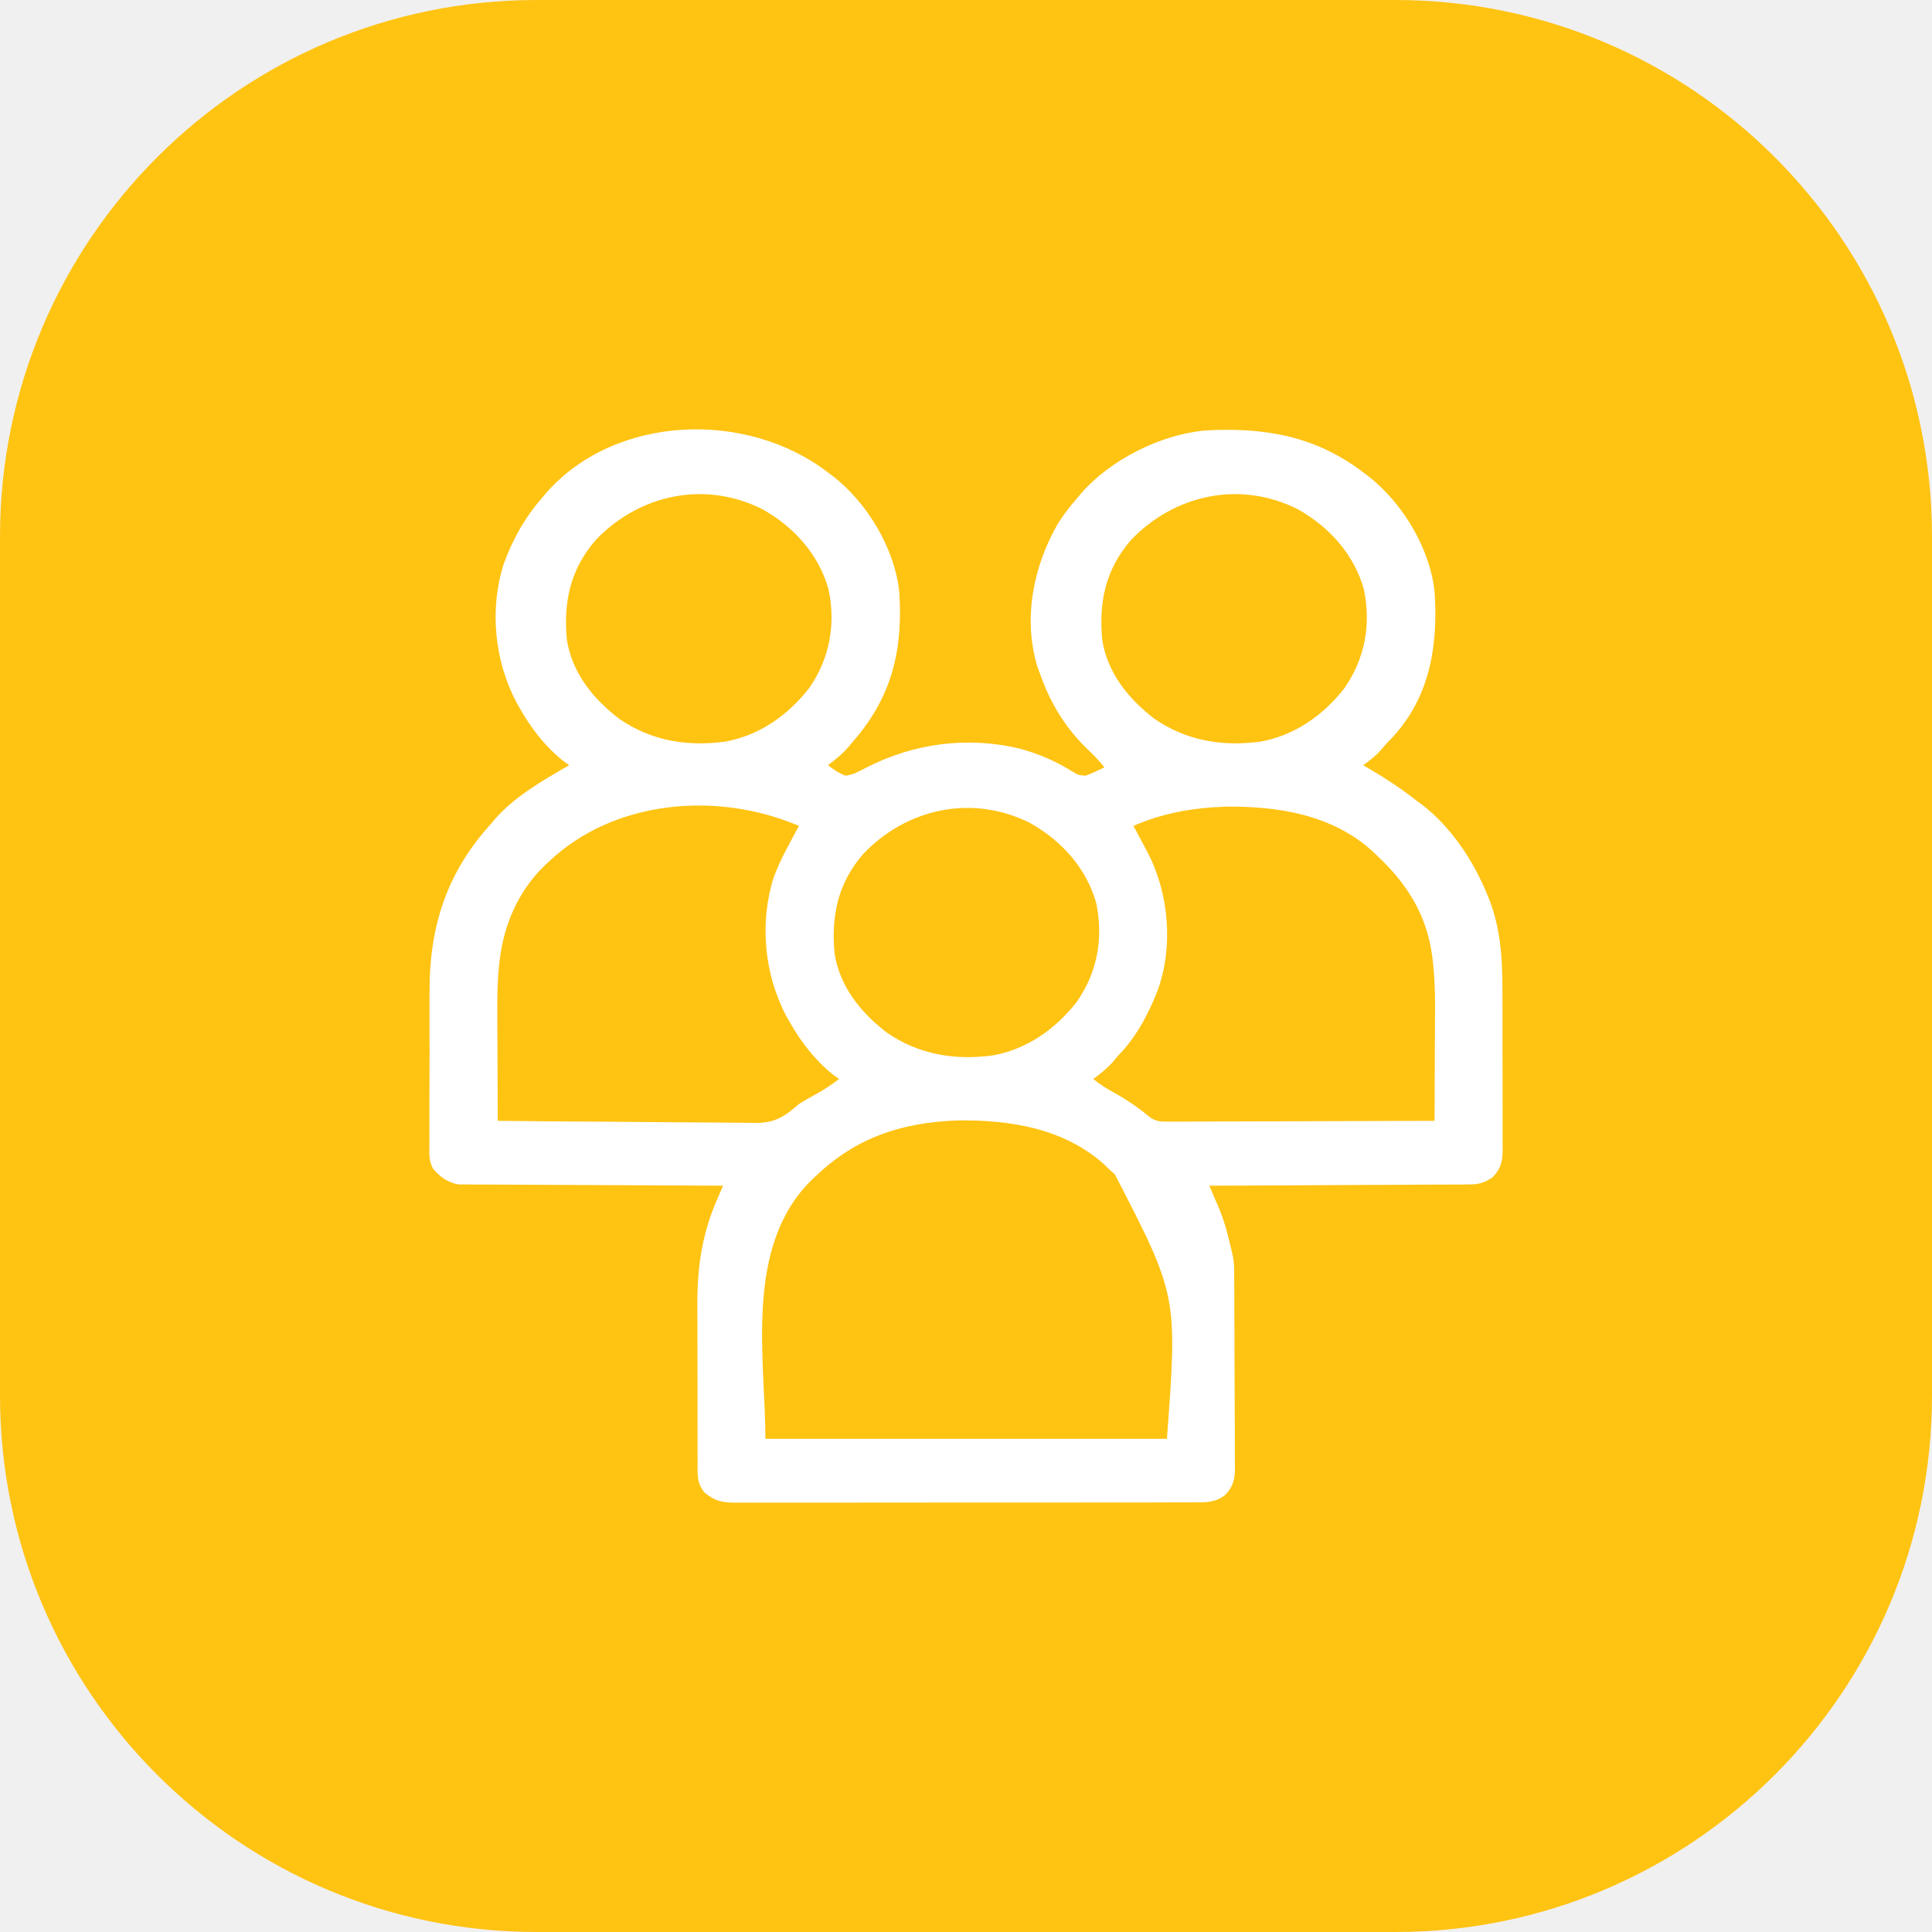
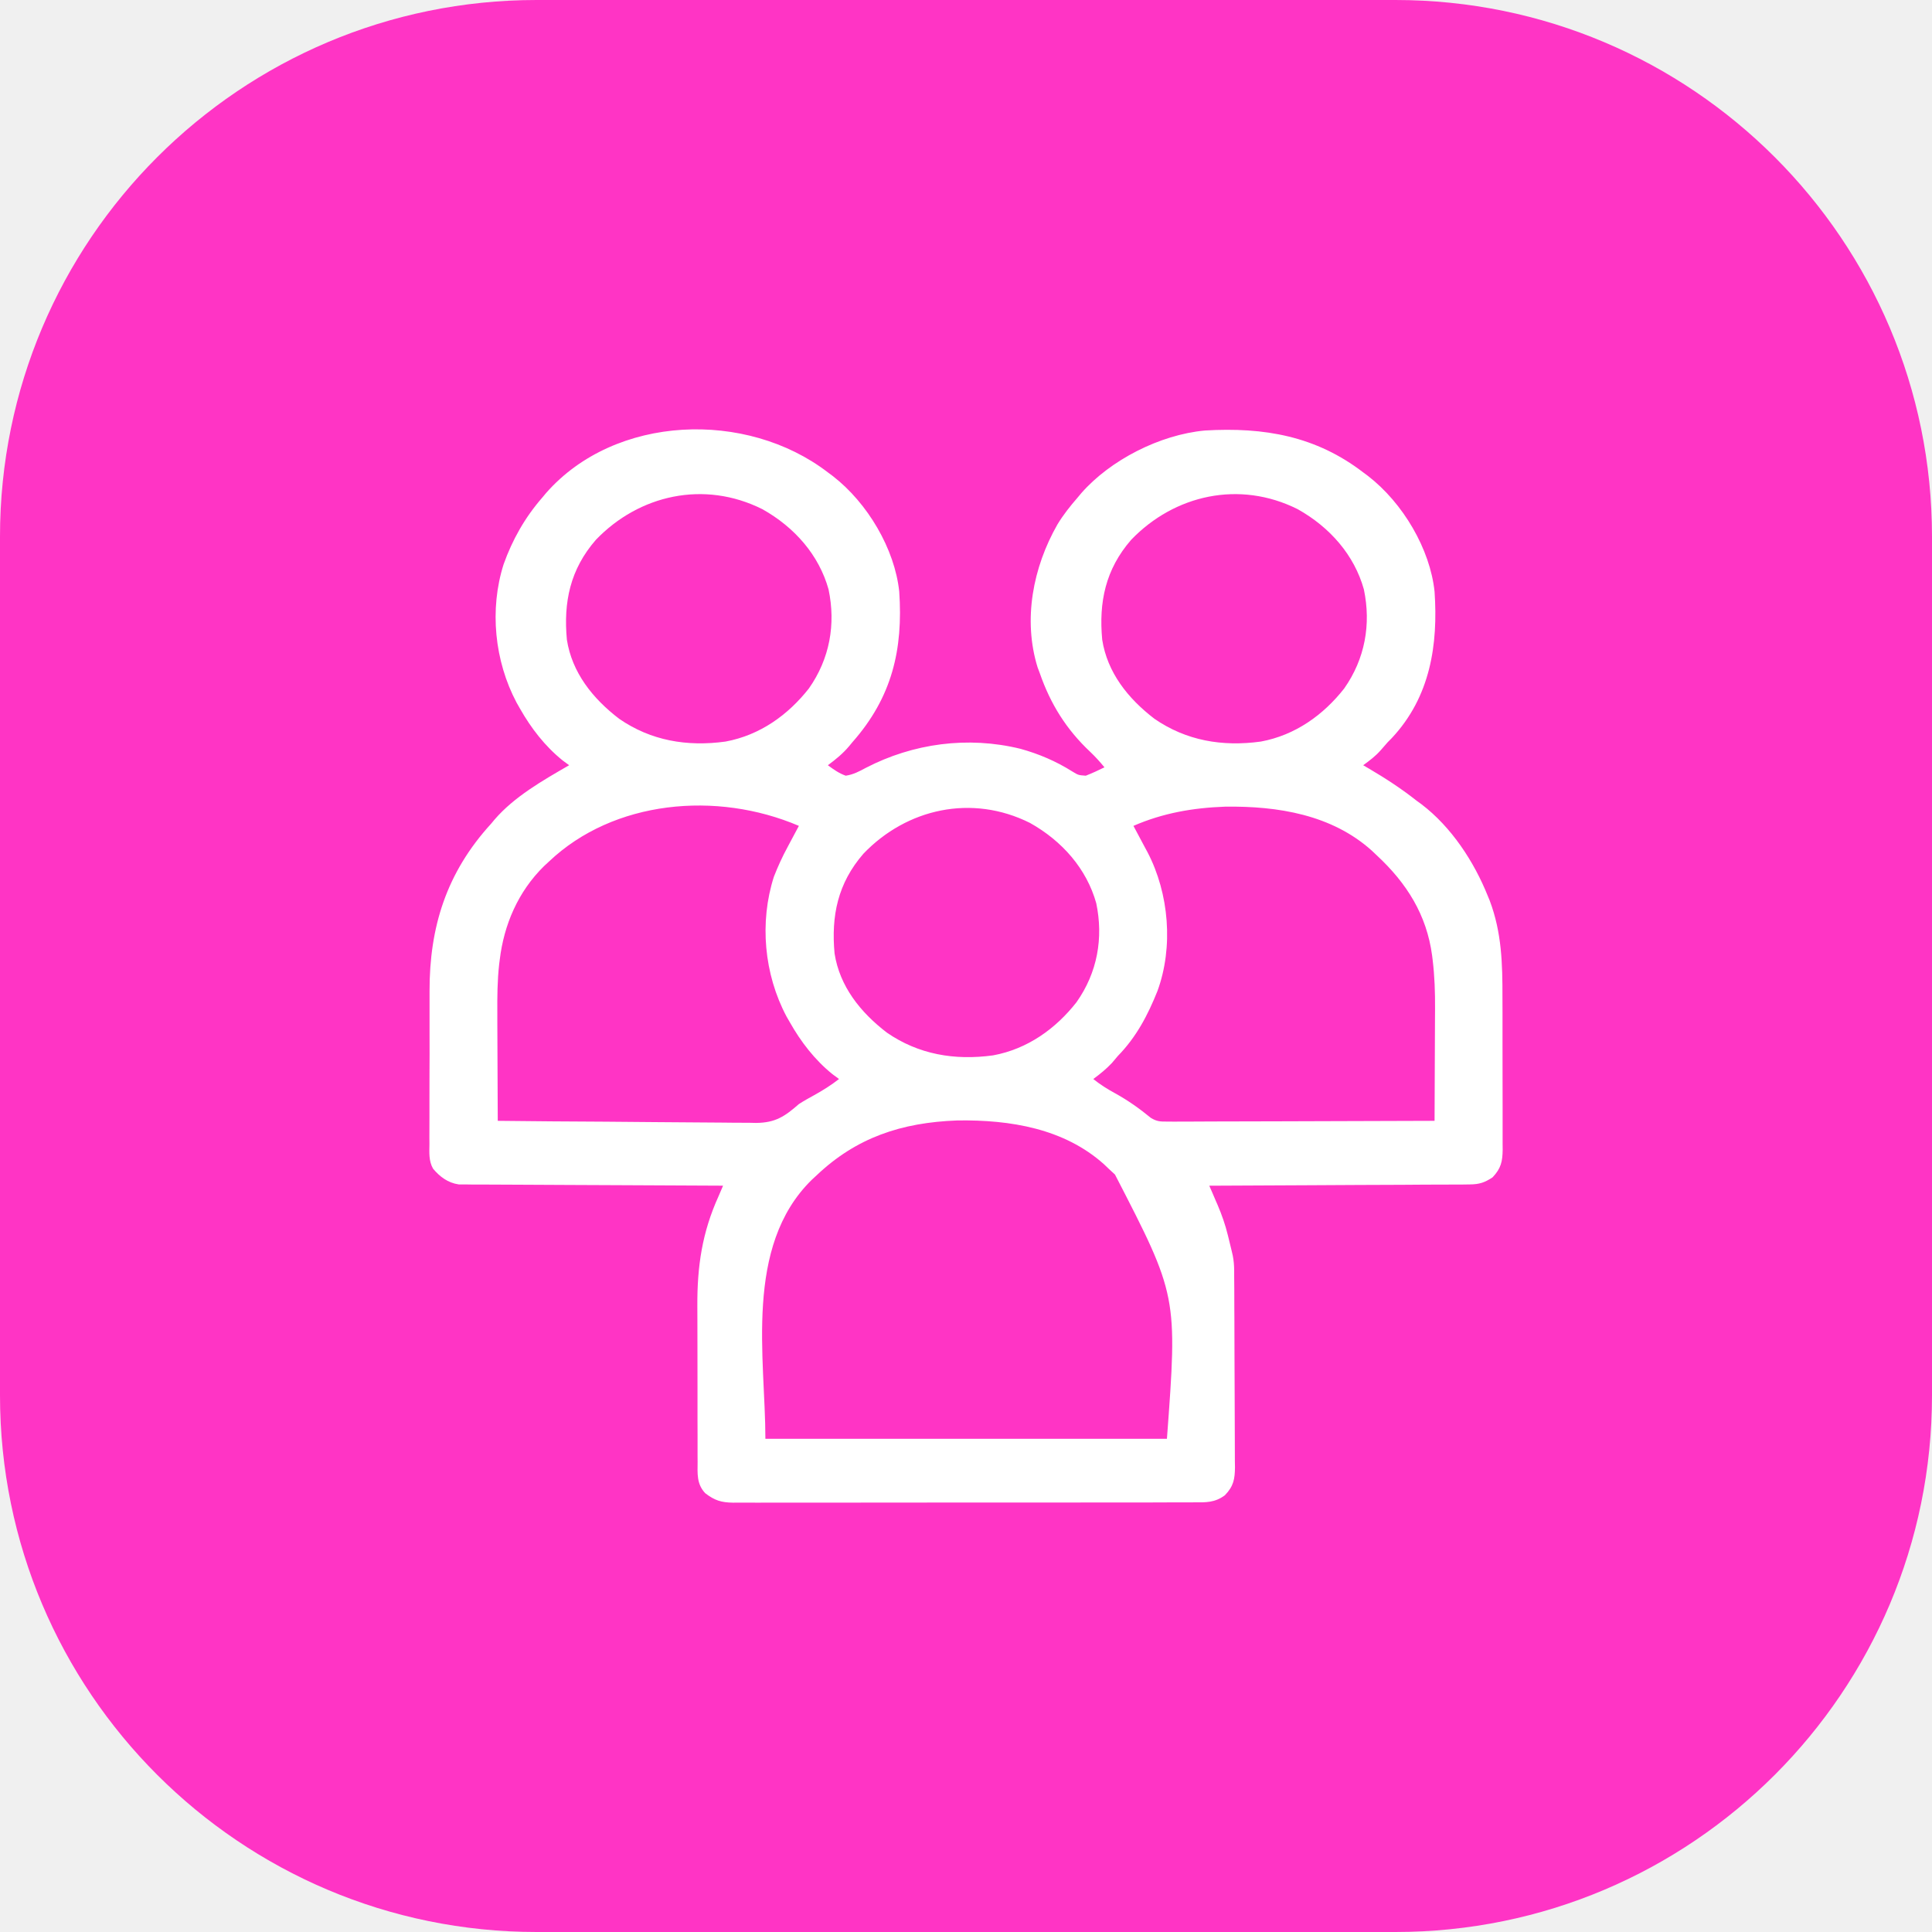
<svg xmlns="http://www.w3.org/2000/svg" width="36" height="36" viewBox="0 0 36 36" fill="none">
-   <rect width="36" height="36" rx="10" fill="#FFC312" />
-   <path d="M15.426 8.802C15.471 8.835 15.471 8.835 15.516 8.869C16.169 9.374 16.673 10.232 16.756 11.024C16.829 12.099 16.625 12.99 15.883 13.83C15.853 13.867 15.853 13.867 15.822 13.904C15.705 14.043 15.574 14.15 15.426 14.259C15.532 14.337 15.632 14.409 15.759 14.454C15.901 14.433 16.009 14.375 16.133 14.308C17.013 13.852 18.032 13.712 19.015 13.953C19.359 14.048 19.68 14.186 19.977 14.373C20.093 14.444 20.093 14.444 20.232 14.454C20.351 14.407 20.466 14.355 20.58 14.298C20.497 14.197 20.413 14.103 20.318 14.013C19.866 13.589 19.573 13.114 19.375 12.544C19.355 12.49 19.355 12.49 19.334 12.435C19.059 11.547 19.247 10.572 19.704 9.772C19.813 9.592 19.942 9.43 20.081 9.27C20.105 9.242 20.128 9.214 20.152 9.185C20.691 8.573 21.607 8.101 22.45 8.022C23.562 7.956 24.523 8.128 25.401 8.802C25.431 8.824 25.46 8.846 25.491 8.869C26.144 9.374 26.648 10.232 26.731 11.024C26.798 12.009 26.655 12.982 25.935 13.752C25.91 13.778 25.884 13.804 25.858 13.83C25.814 13.88 25.77 13.931 25.726 13.981C25.63 14.09 25.52 14.173 25.401 14.259C25.438 14.281 25.476 14.302 25.514 14.325C25.825 14.508 26.117 14.699 26.399 14.922C26.426 14.942 26.453 14.962 26.482 14.982C27.049 15.412 27.469 16.062 27.723 16.695C27.735 16.723 27.746 16.751 27.758 16.78C27.984 17.378 27.997 17.959 27.996 18.586C27.996 18.675 27.996 18.765 27.997 18.854C27.997 19.041 27.997 19.227 27.997 19.413C27.996 19.652 27.997 19.891 27.998 20.129C27.999 20.314 27.999 20.498 27.999 20.682C27.999 20.77 27.999 20.858 27.999 20.946C28 21.069 28 21.192 27.999 21.314C27.999 21.351 28 21.387 28 21.424C27.997 21.64 27.971 21.77 27.812 21.938C27.665 22.035 27.565 22.069 27.386 22.07C27.322 22.071 27.322 22.071 27.256 22.072C27.186 22.072 27.186 22.072 27.115 22.072C27.065 22.072 27.016 22.072 26.965 22.073C26.829 22.074 26.694 22.074 26.559 22.074C26.417 22.075 26.276 22.076 26.134 22.077C25.866 22.078 25.599 22.079 25.331 22.08C25.026 22.081 24.721 22.083 24.415 22.085C23.788 22.089 23.161 22.091 22.533 22.094C22.551 22.134 22.568 22.174 22.586 22.215C22.609 22.268 22.631 22.321 22.654 22.374C22.666 22.401 22.677 22.427 22.689 22.454C22.768 22.639 22.831 22.82 22.879 23.015C22.889 23.053 22.889 23.053 22.898 23.092C22.916 23.162 22.933 23.232 22.949 23.302C22.956 23.333 22.964 23.364 22.971 23.397C22.99 23.492 22.996 23.579 22.997 23.675C22.997 23.728 22.997 23.728 22.997 23.781C22.998 23.818 22.998 23.856 22.998 23.895C22.998 23.934 22.998 23.974 22.999 24.016C23 24.148 23 24.279 23 24.411C23.001 24.457 23.001 24.502 23.001 24.548C23.002 24.787 23.002 25.025 23.003 25.264C23.003 25.51 23.005 25.757 23.006 26.003C23.007 26.193 23.008 26.382 23.009 26.572C23.008 26.663 23.009 26.754 23.009 26.845C23.01 26.972 23.01 27.099 23.01 27.226C23.011 27.282 23.011 27.282 23.012 27.339C23.01 27.558 22.987 27.693 22.824 27.862C22.637 28.001 22.471 27.996 22.243 27.994C22.205 27.995 22.168 27.995 22.129 27.995C22.002 27.996 21.876 27.995 21.75 27.995C21.659 27.995 21.569 27.996 21.478 27.996C21.232 27.997 20.986 27.997 20.74 27.996C20.535 27.996 20.33 27.996 20.125 27.997C19.641 27.997 19.157 27.997 18.672 27.997C18.173 27.996 17.673 27.997 17.174 27.998C16.745 27.999 16.316 27.999 15.887 27.999C15.631 27.999 15.375 27.999 15.118 27.999C14.878 28 14.637 28 14.396 27.999C14.307 27.999 14.219 27.999 14.131 28C14.01 28 13.889 28 13.769 27.999C13.716 27.999 13.716 27.999 13.662 28C13.441 27.997 13.317 27.96 13.14 27.823C12.978 27.649 12.998 27.458 12.999 27.238C12.999 27.199 12.998 27.16 12.998 27.119C12.997 26.99 12.997 26.86 12.998 26.73C12.998 26.64 12.997 26.549 12.997 26.458C12.997 26.268 12.997 26.078 12.997 25.887C12.998 25.645 12.997 25.403 12.996 25.16C12.995 24.973 12.995 24.785 12.995 24.598C12.995 24.509 12.995 24.419 12.994 24.33C12.991 23.598 13.082 22.966 13.39 22.288C13.418 22.224 13.445 22.159 13.473 22.094C13.447 22.093 13.421 22.093 13.395 22.093C12.769 22.091 12.143 22.088 11.517 22.084C11.214 22.083 10.911 22.081 10.608 22.08C10.344 22.079 10.08 22.078 9.816 22.076C9.677 22.075 9.537 22.075 9.397 22.074C9.241 22.074 9.085 22.073 8.929 22.072C8.883 22.072 8.837 22.072 8.789 22.072C8.746 22.071 8.704 22.071 8.66 22.07C8.623 22.07 8.586 22.07 8.548 22.07C8.346 22.041 8.193 21.925 8.069 21.776C7.987 21.631 8 21.476 8.002 21.316C8.002 21.278 8.001 21.239 8.001 21.2C8 21.073 8.001 20.946 8.002 20.819C8.002 20.73 8.002 20.641 8.002 20.552C8.002 20.366 8.002 20.179 8.003 19.993C8.005 19.756 8.005 19.518 8.004 19.281C8.003 19.097 8.004 18.914 8.004 18.73C8.005 18.642 8.005 18.555 8.004 18.468C8.002 17.279 8.316 16.263 9.15 15.35C9.183 15.312 9.183 15.312 9.215 15.272C9.584 14.844 10.111 14.544 10.605 14.259C10.545 14.214 10.545 14.214 10.483 14.169C10.152 13.902 9.895 13.566 9.691 13.207C9.669 13.169 9.648 13.132 9.626 13.093C9.213 12.315 9.118 11.352 9.384 10.515C9.547 10.058 9.78 9.644 10.106 9.27C10.13 9.242 10.153 9.214 10.177 9.185C11.464 7.722 13.909 7.637 15.426 8.802ZM11.104 10.058C10.622 10.611 10.498 11.222 10.563 11.92C10.658 12.528 11.039 13.013 11.538 13.394C12.127 13.801 12.8 13.917 13.519 13.818C14.164 13.699 14.687 13.319 15.072 12.829C15.461 12.276 15.576 11.633 15.439 10.983C15.261 10.344 14.807 9.824 14.204 9.487C13.119 8.945 11.909 9.22 11.104 10.058ZM21.078 10.058C20.597 10.611 20.473 11.222 20.538 11.92C20.633 12.528 21.014 13.013 21.512 13.394C22.102 13.801 22.775 13.917 23.494 13.818C24.139 13.699 24.662 13.319 25.047 12.829C25.436 12.276 25.55 11.633 25.414 10.983C25.236 10.344 24.782 9.824 24.179 9.487C23.094 8.945 21.884 9.22 21.078 10.058ZM10.231 16.052C10.2 16.08 10.169 16.109 10.138 16.138C9.652 16.615 9.39 17.233 9.312 17.883C9.308 17.912 9.305 17.94 9.301 17.97C9.267 18.273 9.265 18.575 9.267 18.879C9.267 18.938 9.267 18.996 9.267 19.055C9.268 19.206 9.268 19.358 9.269 19.509C9.27 19.664 9.271 19.82 9.271 19.976C9.272 20.279 9.273 20.582 9.275 20.885C9.945 20.893 10.616 20.898 11.286 20.901C11.597 20.903 11.908 20.905 12.219 20.909C12.491 20.912 12.762 20.914 13.034 20.915C13.177 20.915 13.321 20.916 13.464 20.918C13.625 20.921 13.786 20.921 13.946 20.921C13.993 20.922 14.04 20.923 14.089 20.924C14.452 20.921 14.626 20.8 14.886 20.573C14.978 20.513 15.072 20.461 15.169 20.408C15.335 20.316 15.486 20.221 15.634 20.106C15.594 20.076 15.553 20.046 15.512 20.016C15.181 19.749 14.924 19.413 14.72 19.053C14.688 18.997 14.688 18.997 14.655 18.94C14.236 18.15 14.149 17.184 14.42 16.337C14.495 16.145 14.579 15.961 14.678 15.779C14.708 15.723 14.708 15.723 14.738 15.666C14.786 15.574 14.836 15.481 14.886 15.389C13.351 14.733 11.433 14.912 10.231 16.052ZM21.12 15.389C21.133 15.412 21.145 15.436 21.158 15.46C21.216 15.566 21.272 15.672 21.328 15.779C21.346 15.812 21.364 15.845 21.382 15.879C21.785 16.651 21.867 17.646 21.568 18.465C21.389 18.913 21.176 19.322 20.829 19.677C20.793 19.72 20.756 19.763 20.72 19.806C20.612 19.921 20.5 20.011 20.372 20.106C20.5 20.209 20.632 20.292 20.777 20.371C21.017 20.503 21.235 20.658 21.444 20.83C21.556 20.898 21.62 20.9 21.753 20.899C21.797 20.899 21.841 20.9 21.886 20.9C21.934 20.899 21.982 20.899 22.032 20.899C22.082 20.899 22.133 20.899 22.185 20.899C22.324 20.898 22.463 20.898 22.602 20.897C22.747 20.896 22.892 20.896 23.037 20.896C23.312 20.896 23.587 20.895 23.862 20.894C24.175 20.892 24.488 20.892 24.8 20.891C25.444 20.89 26.087 20.888 26.731 20.885C26.733 20.551 26.735 20.217 26.735 19.883C26.736 19.728 26.736 19.572 26.737 19.417C26.738 19.267 26.739 19.116 26.739 18.966C26.739 18.909 26.739 18.852 26.74 18.796C26.742 18.489 26.732 18.188 26.695 17.883C26.691 17.857 26.688 17.83 26.685 17.803C26.584 17.05 26.217 16.46 25.651 15.935C25.62 15.906 25.59 15.877 25.559 15.848C24.817 15.183 23.817 15.017 22.826 15.031C22.227 15.053 21.668 15.15 21.12 15.389ZM16.091 15.905C15.609 16.458 15.486 17.069 15.551 17.767C15.646 18.375 16.027 18.859 16.525 19.241C17.114 19.648 17.788 19.764 18.506 19.665C19.151 19.546 19.675 19.165 20.059 18.675C20.449 18.123 20.563 17.479 20.427 16.83C20.248 16.19 19.794 15.671 19.192 15.334C18.107 14.792 16.896 15.067 16.091 15.905ZM15.218 21.899C15.188 21.927 15.157 21.956 15.125 21.985C13.856 23.231 14.262 25.317 14.262 26.81C16.731 26.81 19.2 26.81 21.744 26.81C21.942 24.145 21.942 24.145 20.776 21.886C20.738 21.852 20.701 21.817 20.663 21.782C20.618 21.738 20.618 21.738 20.571 21.694C19.829 21.03 18.829 20.863 17.838 20.878C16.796 20.916 15.957 21.198 15.218 21.899Z" fill="white" />
+   <rect width="36" height="36" rx="10" fill="#FF34C5" />
+   <path d="M15.426 8.802C15.471 8.835 15.471 8.835 15.516 8.869C16.169 9.374 16.673 10.232 16.756 11.024C16.829 12.099 16.625 12.99 15.883 13.83C15.853 13.867 15.853 13.867 15.822 13.904C15.705 14.043 15.574 14.15 15.426 14.259C15.532 14.337 15.632 14.409 15.759 14.454C15.901 14.433 16.009 14.375 16.133 14.308C17.013 13.852 18.032 13.712 19.015 13.953C19.359 14.048 19.68 14.186 19.977 14.373C20.093 14.444 20.093 14.444 20.232 14.454C20.351 14.407 20.466 14.355 20.58 14.298C20.497 14.197 20.413 14.103 20.318 14.013C19.866 13.589 19.573 13.114 19.375 12.544C19.355 12.49 19.355 12.49 19.334 12.435C19.059 11.547 19.247 10.572 19.704 9.772C19.813 9.592 19.942 9.43 20.081 9.27C20.105 9.242 20.128 9.214 20.152 9.185C20.691 8.573 21.607 8.101 22.45 8.022C23.562 7.956 24.523 8.128 25.401 8.802C25.431 8.824 25.46 8.846 25.491 8.869C26.144 9.374 26.648 10.232 26.731 11.024C26.798 12.009 26.655 12.982 25.935 13.752C25.91 13.778 25.884 13.804 25.858 13.83C25.814 13.88 25.77 13.931 25.726 13.981C25.63 14.09 25.52 14.173 25.401 14.259C25.438 14.281 25.476 14.302 25.514 14.325C25.825 14.508 26.117 14.699 26.399 14.922C26.426 14.942 26.453 14.962 26.482 14.982C27.049 15.412 27.469 16.062 27.723 16.695C27.735 16.723 27.746 16.751 27.758 16.78C27.984 17.378 27.997 17.959 27.996 18.586C27.996 18.675 27.996 18.765 27.997 18.854C27.997 19.041 27.997 19.227 27.997 19.413C27.996 19.652 27.997 19.891 27.998 20.129C27.999 20.314 27.999 20.498 27.999 20.682C27.999 20.77 27.999 20.858 27.999 20.946C28 21.069 28 21.192 27.999 21.314C27.999 21.351 28 21.387 28 21.424C27.997 21.64 27.971 21.77 27.812 21.938C27.665 22.035 27.565 22.069 27.386 22.07C27.322 22.071 27.322 22.071 27.256 22.072C27.186 22.072 27.186 22.072 27.115 22.072C27.065 22.072 27.016 22.072 26.965 22.073C26.829 22.074 26.694 22.074 26.559 22.074C26.417 22.075 26.276 22.076 26.134 22.077C25.866 22.078 25.599 22.079 25.331 22.08C25.026 22.081 24.721 22.083 24.415 22.085C23.788 22.089 23.161 22.091 22.533 22.094C22.551 22.134 22.568 22.174 22.586 22.215C22.609 22.268 22.631 22.321 22.654 22.374C22.666 22.401 22.677 22.427 22.689 22.454C22.768 22.639 22.831 22.82 22.879 23.015C22.889 23.053 22.889 23.053 22.898 23.092C22.916 23.162 22.933 23.232 22.949 23.302C22.956 23.333 22.964 23.364 22.971 23.397C22.99 23.492 22.996 23.579 22.997 23.675C22.997 23.728 22.997 23.728 22.997 23.781C22.998 23.818 22.998 23.856 22.998 23.895C22.998 23.934 22.998 23.974 22.999 24.016C23 24.148 23 24.279 23 24.411C23.001 24.457 23.001 24.502 23.001 24.548C23.002 24.787 23.002 25.025 23.003 25.264C23.003 25.51 23.005 25.757 23.006 26.003C23.007 26.193 23.008 26.382 23.008 26.572C23.008 26.663 23.009 26.754 23.009 26.845C23.01 26.972 23.01 27.099 23.01 27.226C23.011 27.282 23.011 27.282 23.012 27.339C23.01 27.558 22.987 27.693 22.824 27.862C22.637 28.001 22.471 27.996 22.243 27.994C22.205 27.995 22.168 27.995 22.129 27.995C22.002 27.996 21.876 27.995 21.75 27.995C21.659 27.995 21.569 27.996 21.478 27.996C21.232 27.997 20.986 27.997 20.74 27.996C20.535 27.996 20.33 27.996 20.125 27.997C19.641 27.997 19.157 27.997 18.672 27.997C18.173 27.996 17.673 27.997 17.174 27.998C16.745 27.999 16.316 27.999 15.887 27.999C15.631 27.999 15.375 27.999 15.118 27.999C14.878 28 14.637 28 14.396 27.999C14.307 27.999 14.219 27.999 14.131 28C14.01 28 13.889 28 13.769 27.999C13.716 27.999 13.716 27.999 13.662 28C13.441 27.997 13.317 27.96 13.14 27.823C12.978 27.649 12.998 27.458 12.999 27.238C12.999 27.199 12.998 27.16 12.998 27.119C12.997 26.99 12.997 26.86 12.998 26.73C12.998 26.64 12.997 26.549 12.997 26.458C12.997 26.268 12.997 26.078 12.997 25.887C12.998 25.645 12.997 25.403 12.996 25.16C12.995 24.973 12.995 24.785 12.995 24.598C12.995 24.509 12.995 24.419 12.994 24.33C12.991 23.598 13.082 22.966 13.39 22.288C13.418 22.224 13.445 22.159 13.473 22.094C13.447 22.093 13.421 22.093 13.395 22.093C12.769 22.091 12.143 22.088 11.517 22.084C11.214 22.083 10.911 22.081 10.608 22.08C10.344 22.079 10.08 22.078 9.816 22.076C9.677 22.075 9.537 22.075 9.397 22.074C9.241 22.074 9.085 22.073 8.929 22.072C8.883 22.072 8.837 22.072 8.789 22.072C8.746 22.071 8.704 22.071 8.66 22.07C8.623 22.07 8.586 22.07 8.548 22.07C8.346 22.041 8.193 21.925 8.069 21.776C7.987 21.631 8 21.476 8.002 21.316C8.002 21.278 8.001 21.239 8.001 21.2C8 21.073 8.001 20.946 8.002 20.819C8.002 20.73 8.002 20.641 8.002 20.552C8.002 20.366 8.002 20.179 8.003 19.993C8.005 19.756 8.005 19.518 8.004 19.281C8.003 19.097 8.004 18.914 8.004 18.73C8.005 18.642 8.005 18.555 8.004 18.468C8.002 17.279 8.316 16.263 9.15 15.35C9.183 15.312 9.183 15.312 9.215 15.272C9.584 14.844 10.111 14.544 10.605 14.259C10.545 14.214 10.545 14.214 10.483 14.169C10.152 13.902 9.895 13.566 9.691 13.207C9.669 13.169 9.648 13.132 9.626 13.093C9.213 12.315 9.118 11.352 9.384 10.515C9.547 10.058 9.78 9.644 10.106 9.27C10.13 9.242 10.153 9.214 10.177 9.185C11.464 7.722 13.909 7.637 15.426 8.802ZM11.104 10.058C10.622 10.611 10.498 11.222 10.563 11.92C10.658 12.528 11.039 13.013 11.538 13.394C12.127 13.801 12.8 13.917 13.519 13.818C14.164 13.699 14.687 13.319 15.072 12.829C15.461 12.276 15.576 11.633 15.439 10.983C15.261 10.344 14.807 9.824 14.204 9.487C13.119 8.945 11.909 9.22 11.104 10.058ZM21.078 10.058C20.597 10.611 20.473 11.222 20.538 11.92C20.633 12.528 21.014 13.013 21.512 13.394C22.102 13.801 22.775 13.917 23.494 13.818C24.139 13.699 24.662 13.319 25.047 12.829C25.436 12.276 25.55 11.633 25.414 10.983C25.236 10.344 24.782 9.824 24.179 9.487C23.094 8.945 21.884 9.22 21.078 10.058ZM10.231 16.052C10.2 16.08 10.169 16.109 10.138 16.138C9.652 16.615 9.39 17.233 9.312 17.883C9.308 17.912 9.305 17.94 9.301 17.97C9.267 18.273 9.265 18.575 9.267 18.879C9.267 18.938 9.267 18.996 9.267 19.055C9.268 19.206 9.268 19.358 9.269 19.509C9.27 19.664 9.271 19.82 9.271 19.976C9.272 20.279 9.273 20.582 9.275 20.885C9.945 20.893 10.616 20.898 11.286 20.901C11.597 20.903 11.908 20.905 12.219 20.909C12.491 20.912 12.762 20.914 13.034 20.915C13.177 20.915 13.321 20.916 13.464 20.918C13.625 20.921 13.786 20.921 13.946 20.921C13.993 20.922 14.04 20.923 14.089 20.924C14.452 20.921 14.626 20.8 14.886 20.573C14.978 20.513 15.072 20.461 15.169 20.408C15.335 20.316 15.486 20.221 15.634 20.106C15.594 20.076 15.553 20.046 15.512 20.016C15.181 19.749 14.924 19.413 14.72 19.053C14.688 18.997 14.688 18.997 14.655 18.94C14.236 18.15 14.149 17.184 14.42 16.337C14.495 16.145 14.579 15.961 14.678 15.779C14.708 15.723 14.708 15.723 14.738 15.666C14.786 15.574 14.836 15.481 14.886 15.389C13.351 14.733 11.433 14.912 10.231 16.052ZM21.12 15.389C21.133 15.412 21.145 15.436 21.158 15.46C21.216 15.566 21.272 15.672 21.328 15.779C21.346 15.812 21.364 15.845 21.382 15.879C21.785 16.651 21.867 17.646 21.568 18.465C21.389 18.913 21.176 19.322 20.829 19.677C20.793 19.72 20.756 19.763 20.72 19.806C20.612 19.921 20.5 20.011 20.372 20.106C20.5 20.209 20.632 20.292 20.777 20.371C21.017 20.503 21.235 20.658 21.444 20.83C21.556 20.898 21.62 20.9 21.753 20.899C21.797 20.899 21.841 20.9 21.886 20.9C21.934 20.899 21.982 20.899 22.032 20.899C22.082 20.899 22.133 20.899 22.185 20.899C22.324 20.898 22.463 20.898 22.602 20.897C22.747 20.896 22.892 20.896 23.037 20.896C23.312 20.896 23.587 20.895 23.862 20.894C24.175 20.892 24.488 20.892 24.8 20.891C25.444 20.89 26.087 20.888 26.731 20.885C26.733 20.551 26.735 20.217 26.735 19.883C26.736 19.728 26.736 19.572 26.737 19.417C26.738 19.267 26.739 19.116 26.739 18.966C26.739 18.909 26.739 18.852 26.74 18.796C26.742 18.489 26.732 18.188 26.695 17.883C26.691 17.857 26.688 17.83 26.685 17.803C26.584 17.05 26.217 16.46 25.651 15.935C25.62 15.906 25.59 15.877 25.559 15.848C24.817 15.183 23.817 15.017 22.826 15.031C22.227 15.053 21.668 15.15 21.12 15.389ZM16.091 15.905C15.609 16.458 15.486 17.069 15.551 17.767C15.646 18.375 16.027 18.859 16.525 19.241C17.114 19.648 17.788 19.764 18.506 19.665C19.151 19.546 19.675 19.165 20.059 18.675C20.449 18.123 20.563 17.479 20.427 16.83C20.248 16.19 19.794 15.671 19.192 15.334C18.107 14.792 16.896 15.067 16.091 15.905ZM15.218 21.899C15.188 21.927 15.157 21.956 15.125 21.985C13.856 23.231 14.262 25.317 14.262 26.81C16.731 26.81 19.2 26.81 21.744 26.81C21.942 24.145 21.942 24.145 20.776 21.886C20.738 21.852 20.701 21.817 20.663 21.782C20.618 21.738 20.618 21.738 20.571 21.694C19.829 21.03 18.829 20.863 17.838 20.878C16.796 20.916 15.957 21.198 15.218 21.899Z" fill="white" />
</svg>
